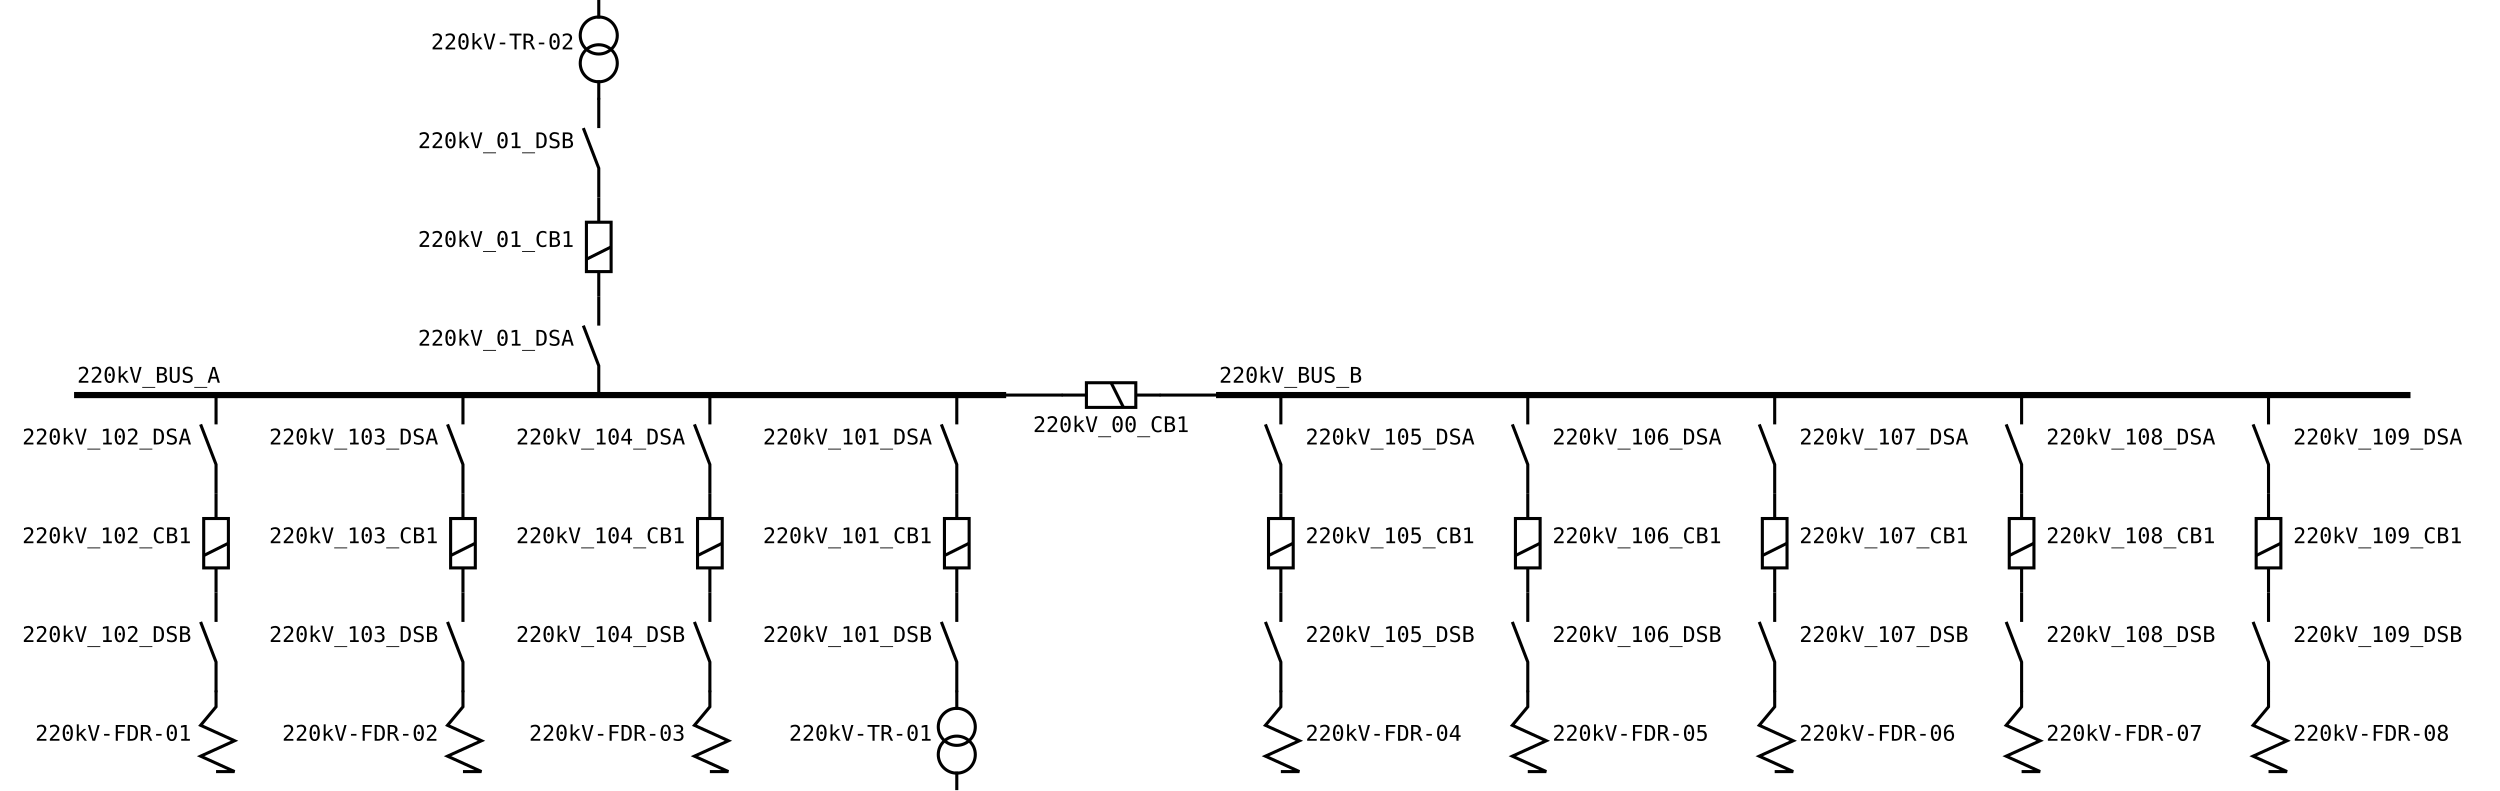
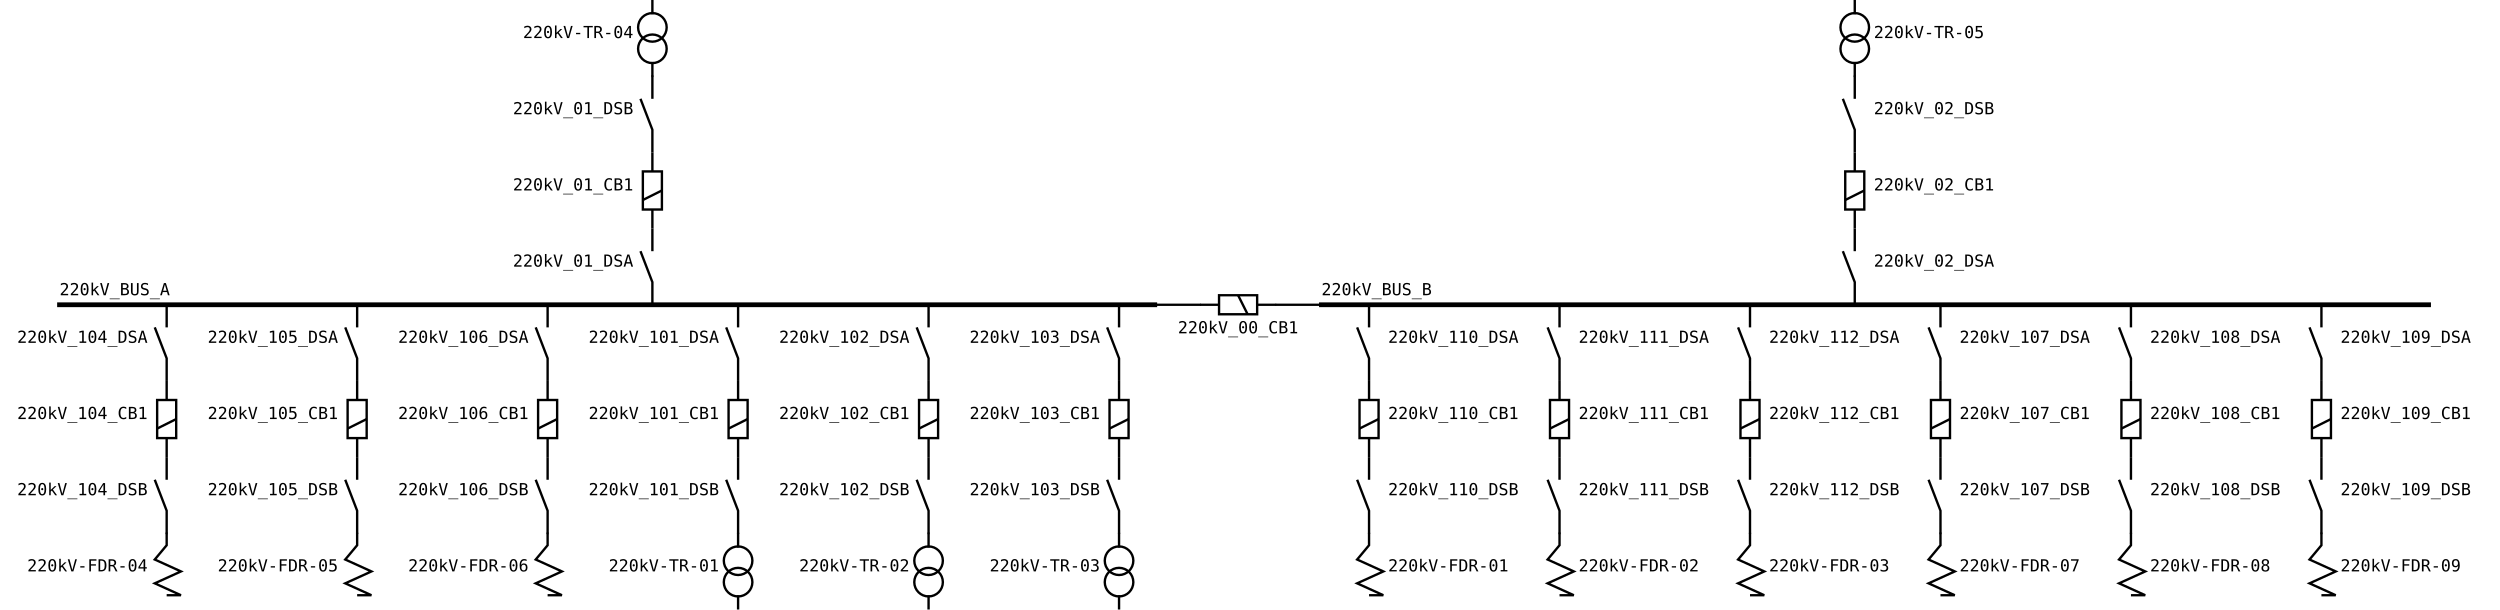
- <svg xmlns="http://www.w3.org/2000/svg" viewBox="0 0 810 256" width="810" height="256" style="background:#fff">
+ <svg xmlns="http://www.w3.org/2000/svg" viewBox="0 0 1050 256" width="1050" height="256" style="background:#fff">
  <g transform="translate(0,-0.0)">
-     <line x1="25.0" y1="128.0" x2="325.0" y2="128.0" stroke="#000" stroke-width="2.0" stroke-linecap="square" />
-     <line x1="395.0" y1="128.0" x2="780.0" y2="128.0" stroke="#000" stroke-width="2.0" stroke-linecap="square" />
+     <line x1="25.0" y1="128.0" x2="485.0" y2="128.0" stroke="#000" stroke-width="2.0" stroke-linecap="square" />
+     <line x1="555.0" y1="128.0" x2="1020.0" y2="128.0" stroke="#000" stroke-width="2.0" stroke-linecap="square" />
    <text x="25.0" y="124.0" text-anchor="start" font-family="monospace" font-size="7" fill="#000">220kV_BUS_A</text>
-     <text x="395.0" y="124.0" text-anchor="start" font-family="monospace" font-size="7" fill="#000">220kV_BUS_B</text>
-     <line x1="325.0" y1="128.0" x2="344.0" y2="128.0" stroke="#000" stroke-width="1" stroke-linecap="round" />
-     <line x1="376.0" y1="128.0" x2="395.0" y2="128.0" stroke="#000" stroke-width="1" stroke-linecap="round" />
-     <circle cx="325.0" cy="128.0" r="0.0" fill="#000" />
-     <circle cx="395.0" cy="128.0" r="0.0" fill="#000" />
-     <g transform="translate(360.0,128.0) scale(1)">
+     <text x="555.0" y="124.0" text-anchor="start" font-family="monospace" font-size="7" fill="#000">220kV_BUS_B</text>
+     <line x1="485.0" y1="128.0" x2="504.0" y2="128.0" stroke="#000" stroke-width="1" stroke-linecap="round" />
+     <line x1="536.0" y1="128.0" x2="555.0" y2="128.0" stroke="#000" stroke-width="1" stroke-linecap="round" />
+     <circle cx="485.0" cy="128.0" r="0.0" fill="#000" />
+     <circle cx="555.0" cy="128.0" r="0.0" fill="#000" />
+     <g transform="translate(520.0,128.0) scale(1)">
      <g transform="rotate(-90,0,0) translate(-16.0,-16.0)">
        <line x1="16" y1="0" x2="16" y2="8" stroke="#000" stroke-width="1" />
        <line x1="16" y1="32" x2="16" y2="24" stroke="#000" stroke-width="1" />
        <rect x="12" y="8" width="8" height="16" fill="none" stroke="#000" stroke-width="1" />
        <line x1="12" y1="20" x2="20" y2="16" stroke="#000" stroke-width="1" />
      </g>
    </g>
-     <text x="360.0" y="140.0" text-anchor="middle" font-family="monospace" font-size="7" fill="#000">220kV_00_CB1</text>
-     <line x1="194.0" y1="128.0" x2="194.0" y2="128.0" stroke="#000" stroke-width="1" stroke-linecap="round" />
-     <circle cx="194.0" cy="128.0" r="0.0" fill="#000" />
-     <g transform="translate(178.0,96.0) scale(1)">
-       <line x1="16" y1="0" x2="16" y2="9.5" stroke="#000" stroke-width="1" />
-       <polyline points="11,9.5 16,22.5 16,32" fill="none" stroke="#000" stroke-width="1" />
-     </g>
-     <circle cx="194.0" cy="96.0" r="0.0" fill="#000" />
-     <circle cx="194.0" cy="128.0" r="0.0" fill="#000" />
-     <text x="186.0" y="112.0" text-anchor="end" font-family="monospace" font-size="7" fill="#000">220kV_01_DSA</text>
-     <g transform="translate(178.0,64.0) scale(1)">
-       <line x1="16" y1="0" x2="16" y2="8" stroke="#000" stroke-width="1" />
-       <line x1="16" y1="32" x2="16" y2="24" stroke="#000" stroke-width="1" />
-       <rect x="12" y="8" width="8" height="16" fill="none" stroke="#000" stroke-width="1" />
-       <line x1="12" y1="20" x2="20" y2="16" stroke="#000" stroke-width="1" />
-     </g>
-     <circle cx="194.0" cy="64.0" r="0.0" fill="#000" />
-     <circle cx="194.0" cy="96.0" r="0.0" fill="#000" />
-     <text x="186.0" y="80.0" text-anchor="end" font-family="monospace" font-size="7" fill="#000">220kV_01_CB1</text>
-     <g transform="translate(178.0,32.0) scale(1)">
-       <line x1="16" y1="0" x2="16" y2="9.5" stroke="#000" stroke-width="1" />
-       <polyline points="11,9.5 16,22.5 16,32" fill="none" stroke="#000" stroke-width="1" />
-     </g>
-     <circle cx="194.0" cy="32.0" r="0.0" fill="#000" />
-     <circle cx="194.0" cy="64.0" r="0.0" fill="#000" />
-     <text x="186.0" y="48.0" text-anchor="end" font-family="monospace" font-size="7" fill="#000">220kV_01_DSB</text>
-     <line x1="194.0" y1="32.0" x2="194.0" y2="32.0" stroke="#000" stroke-width="1" stroke-linecap="round" />
+     <text x="520.0" y="140.0" text-anchor="middle" font-family="monospace" font-size="7" fill="#000">220kV_00_CB1</text>
+     <line x1="274.0" y1="128.0" x2="274.0" y2="128.0" stroke="#000" stroke-width="1" stroke-linecap="round" />
+     <circle cx="274.0" cy="128.0" r="0.0" fill="#000" />
+     <g transform="translate(258.0,96.0) scale(1)">
+       <line x1="16" y1="0" x2="16" y2="9.5" stroke="#000" stroke-width="1" />
+       <polyline points="11,9.5 16,22.5 16,32" fill="none" stroke="#000" stroke-width="1" />
+     </g>
+     <circle cx="274.0" cy="96.0" r="0.0" fill="#000" />
+     <circle cx="274.0" cy="128.0" r="0.0" fill="#000" />
+     <text x="266.0" y="112.0" text-anchor="end" font-family="monospace" font-size="7" fill="#000">220kV_01_DSA</text>
+     <g transform="translate(258.0,64.0) scale(1)">
+       <line x1="16" y1="0" x2="16" y2="8" stroke="#000" stroke-width="1" />
+       <line x1="16" y1="32" x2="16" y2="24" stroke="#000" stroke-width="1" />
+       <rect x="12" y="8" width="8" height="16" fill="none" stroke="#000" stroke-width="1" />
+       <line x1="12" y1="20" x2="20" y2="16" stroke="#000" stroke-width="1" />
+     </g>
+     <circle cx="274.0" cy="64.0" r="0.0" fill="#000" />
+     <circle cx="274.0" cy="96.0" r="0.0" fill="#000" />
+     <text x="266.0" y="80.0" text-anchor="end" font-family="monospace" font-size="7" fill="#000">220kV_01_CB1</text>
+     <g transform="translate(258.0,32.0) scale(1)">
+       <line x1="16" y1="0" x2="16" y2="9.5" stroke="#000" stroke-width="1" />
+       <polyline points="11,9.5 16,22.5 16,32" fill="none" stroke="#000" stroke-width="1" />
+     </g>
+     <circle cx="274.0" cy="32.0" r="0.0" fill="#000" />
+     <circle cx="274.0" cy="64.0" r="0.0" fill="#000" />
+     <text x="266.0" y="48.0" text-anchor="end" font-family="monospace" font-size="7" fill="#000">220kV_01_DSB</text>
+     <line x1="274.0" y1="32.0" x2="274.0" y2="32.0" stroke="#000" stroke-width="1" stroke-linecap="round" />
+     <line x1="779.0" y1="128.0" x2="779.0" y2="128.0" stroke="#000" stroke-width="1" stroke-linecap="round" />
+     <circle cx="779.0" cy="128.0" r="0.0" fill="#000" />
+     <g transform="translate(763.0,96.0) scale(1)">
+       <line x1="16" y1="0" x2="16" y2="9.5" stroke="#000" stroke-width="1" />
+       <polyline points="11,9.5 16,22.5 16,32" fill="none" stroke="#000" stroke-width="1" />
+     </g>
+     <circle cx="779.0" cy="96.0" r="0.0" fill="#000" />
+     <circle cx="779.0" cy="128.0" r="0.0" fill="#000" />
+     <text x="787.0" y="112.0" text-anchor="start" font-family="monospace" font-size="7" fill="#000">220kV_02_DSA</text>
+     <g transform="translate(763.0,64.0) scale(1)">
+       <line x1="16" y1="0" x2="16" y2="8" stroke="#000" stroke-width="1" />
+       <line x1="16" y1="32" x2="16" y2="24" stroke="#000" stroke-width="1" />
+       <rect x="12" y="8" width="8" height="16" fill="none" stroke="#000" stroke-width="1" />
+       <line x1="12" y1="20" x2="20" y2="16" stroke="#000" stroke-width="1" />
+     </g>
+     <circle cx="779.0" cy="64.0" r="0.0" fill="#000" />
+     <circle cx="779.0" cy="96.0" r="0.0" fill="#000" />
+     <text x="787.0" y="80.0" text-anchor="start" font-family="monospace" font-size="7" fill="#000">220kV_02_CB1</text>
+     <g transform="translate(763.0,32.0) scale(1)">
+       <line x1="16" y1="0" x2="16" y2="9.5" stroke="#000" stroke-width="1" />
+       <polyline points="11,9.5 16,22.5 16,32" fill="none" stroke="#000" stroke-width="1" />
+     </g>
+     <circle cx="779.0" cy="32.0" r="0.0" fill="#000" />
+     <circle cx="779.0" cy="64.0" r="0.0" fill="#000" />
+     <text x="787.0" y="48.0" text-anchor="start" font-family="monospace" font-size="7" fill="#000">220kV_02_DSB</text>
+     <line x1="779.0" y1="32.0" x2="779.0" y2="32.0" stroke="#000" stroke-width="1" stroke-linecap="round" />
    <circle cx="70.0" cy="128.0" r="0.0" fill="#000" />
    <line x1="70.0" y1="128.0" x2="70.0" y2="128.0" stroke="#000" stroke-width="1" stroke-linecap="round" />
    <g transform="translate(54.0,128.0) scale(1)">
      <line x1="16" y1="0" x2="16" y2="9.5" stroke="#000" stroke-width="1" />
      <polyline points="11,9.5 16,22.5 16,32" fill="none" stroke="#000" stroke-width="1" />
    </g>
    <circle cx="70.0" cy="128.0" r="0.0" fill="#000" />
    <circle cx="70.0" cy="160.0" r="0.0" fill="#000" />
-     <text x="62.0" y="144.0" text-anchor="end" font-family="monospace" font-size="7" fill="#000">220kV_102_DSA</text>
+     <text x="62.0" y="144.0" text-anchor="end" font-family="monospace" font-size="7" fill="#000">220kV_104_DSA</text>
    <g transform="translate(54.0,160.0) scale(1)">
      <line x1="16" y1="0" x2="16" y2="8" stroke="#000" stroke-width="1" />
      <line x1="16" y1="32" x2="16" y2="24" stroke="#000" stroke-width="1" />
      <rect x="12" y="8" width="8" height="16" fill="none" stroke="#000" stroke-width="1" />
      <line x1="12" y1="20" x2="20" y2="16" stroke="#000" stroke-width="1" />
    </g>
    <circle cx="70.0" cy="160.0" r="0.0" fill="#000" />
    <circle cx="70.0" cy="192.0" r="0.0" fill="#000" />
-     <text x="62.0" y="176.0" text-anchor="end" font-family="monospace" font-size="7" fill="#000">220kV_102_CB1</text>
+     <text x="62.0" y="176.0" text-anchor="end" font-family="monospace" font-size="7" fill="#000">220kV_104_CB1</text>
    <g transform="translate(54.0,192.0) scale(1)">
      <line x1="16" y1="0" x2="16" y2="9.5" stroke="#000" stroke-width="1" />
      <polyline points="11,9.5 16,22.5 16,32" fill="none" stroke="#000" stroke-width="1" />
    </g>
    <circle cx="70.0" cy="192.0" r="0.0" fill="#000" />
    <circle cx="70.0" cy="224.0" r="0.0" fill="#000" />
-     <text x="62.0" y="208.0" text-anchor="end" font-family="monospace" font-size="7" fill="#000">220kV_102_DSB</text>
+     <text x="62.0" y="208.0" text-anchor="end" font-family="monospace" font-size="7" fill="#000">220kV_104_DSB</text>
    <line x1="70.0" y1="224.0" x2="70.0" y2="224.0" stroke="#000" stroke-width="1" stroke-linecap="round" />
    <circle cx="150.0" cy="128.0" r="0.0" fill="#000" />
    <line x1="150.0" y1="128.0" x2="150.0" y2="128.0" stroke="#000" stroke-width="1" stroke-linecap="round" />
    <g transform="translate(134.0,128.0) scale(1)">
      <line x1="16" y1="0" x2="16" y2="9.5" stroke="#000" stroke-width="1" />
      <polyline points="11,9.5 16,22.5 16,32" fill="none" stroke="#000" stroke-width="1" />
    </g>
    <circle cx="150.0" cy="128.0" r="0.0" fill="#000" />
    <circle cx="150.0" cy="160.0" r="0.0" fill="#000" />
-     <text x="142.0" y="144.0" text-anchor="end" font-family="monospace" font-size="7" fill="#000">220kV_103_DSA</text>
+     <text x="142.0" y="144.0" text-anchor="end" font-family="monospace" font-size="7" fill="#000">220kV_105_DSA</text>
    <g transform="translate(134.0,160.0) scale(1)">
      <line x1="16" y1="0" x2="16" y2="8" stroke="#000" stroke-width="1" />
      <line x1="16" y1="32" x2="16" y2="24" stroke="#000" stroke-width="1" />
      <rect x="12" y="8" width="8" height="16" fill="none" stroke="#000" stroke-width="1" />
      <line x1="12" y1="20" x2="20" y2="16" stroke="#000" stroke-width="1" />
    </g>
    <circle cx="150.0" cy="160.0" r="0.0" fill="#000" />
    <circle cx="150.0" cy="192.0" r="0.0" fill="#000" />
-     <text x="142.0" y="176.0" text-anchor="end" font-family="monospace" font-size="7" fill="#000">220kV_103_CB1</text>
+     <text x="142.0" y="176.0" text-anchor="end" font-family="monospace" font-size="7" fill="#000">220kV_105_CB1</text>
    <g transform="translate(134.0,192.0) scale(1)">
      <line x1="16" y1="0" x2="16" y2="9.5" stroke="#000" stroke-width="1" />
      <polyline points="11,9.5 16,22.5 16,32" fill="none" stroke="#000" stroke-width="1" />
    </g>
    <circle cx="150.0" cy="192.0" r="0.0" fill="#000" />
    <circle cx="150.0" cy="224.0" r="0.0" fill="#000" />
-     <text x="142.0" y="208.0" text-anchor="end" font-family="monospace" font-size="7" fill="#000">220kV_103_DSB</text>
+     <text x="142.0" y="208.0" text-anchor="end" font-family="monospace" font-size="7" fill="#000">220kV_105_DSB</text>
    <line x1="150.0" y1="224.0" x2="150.0" y2="224.0" stroke="#000" stroke-width="1" stroke-linecap="round" />
    <circle cx="230.0" cy="128.0" r="0.0" fill="#000" />
    <line x1="230.0" y1="128.0" x2="230.0" y2="128.0" stroke="#000" stroke-width="1" stroke-linecap="round" />
    <g transform="translate(214.0,128.0) scale(1)">
      <line x1="16" y1="0" x2="16" y2="9.5" stroke="#000" stroke-width="1" />
      <polyline points="11,9.5 16,22.5 16,32" fill="none" stroke="#000" stroke-width="1" />
    </g>
    <circle cx="230.0" cy="128.0" r="0.0" fill="#000" />
    <circle cx="230.0" cy="160.0" r="0.0" fill="#000" />
-     <text x="222.0" y="144.0" text-anchor="end" font-family="monospace" font-size="7" fill="#000">220kV_104_DSA</text>
+     <text x="222.0" y="144.0" text-anchor="end" font-family="monospace" font-size="7" fill="#000">220kV_106_DSA</text>
    <g transform="translate(214.0,160.0) scale(1)">
      <line x1="16" y1="0" x2="16" y2="8" stroke="#000" stroke-width="1" />
      <line x1="16" y1="32" x2="16" y2="24" stroke="#000" stroke-width="1" />
      <rect x="12" y="8" width="8" height="16" fill="none" stroke="#000" stroke-width="1" />
      <line x1="12" y1="20" x2="20" y2="16" stroke="#000" stroke-width="1" />
    </g>
    <circle cx="230.0" cy="160.0" r="0.0" fill="#000" />
    <circle cx="230.0" cy="192.0" r="0.0" fill="#000" />
-     <text x="222.0" y="176.0" text-anchor="end" font-family="monospace" font-size="7" fill="#000">220kV_104_CB1</text>
+     <text x="222.0" y="176.0" text-anchor="end" font-family="monospace" font-size="7" fill="#000">220kV_106_CB1</text>
    <g transform="translate(214.0,192.0) scale(1)">
      <line x1="16" y1="0" x2="16" y2="9.5" stroke="#000" stroke-width="1" />
      <polyline points="11,9.5 16,22.5 16,32" fill="none" stroke="#000" stroke-width="1" />
    </g>
    <circle cx="230.0" cy="192.0" r="0.0" fill="#000" />
    <circle cx="230.0" cy="224.0" r="0.0" fill="#000" />
-     <text x="222.0" y="208.0" text-anchor="end" font-family="monospace" font-size="7" fill="#000">220kV_104_DSB</text>
+     <text x="222.0" y="208.0" text-anchor="end" font-family="monospace" font-size="7" fill="#000">220kV_106_DSB</text>
    <line x1="230.0" y1="224.0" x2="230.0" y2="224.0" stroke="#000" stroke-width="1" stroke-linecap="round" />
    <circle cx="310.0" cy="128.0" r="0.0" fill="#000" />
    <line x1="310.0" y1="128.0" x2="310.0" y2="128.0" stroke="#000" stroke-width="1" stroke-linecap="round" />
    <g transform="translate(294.0,128.0) scale(1)">
      <line x1="16" y1="0" x2="16" y2="9.5" stroke="#000" stroke-width="1" />
      <polyline points="11,9.5 16,22.5 16,32" fill="none" stroke="#000" stroke-width="1" />
    </g>
    <circle cx="310.0" cy="128.0" r="0.0" fill="#000" />
    <circle cx="310.0" cy="160.0" r="0.0" fill="#000" />
    <text x="302.0" y="144.0" text-anchor="end" font-family="monospace" font-size="7" fill="#000">220kV_101_DSA</text>
    <g transform="translate(294.0,160.0) scale(1)">
      <line x1="16" y1="0" x2="16" y2="8" stroke="#000" stroke-width="1" />
      <line x1="16" y1="32" x2="16" y2="24" stroke="#000" stroke-width="1" />
      <rect x="12" y="8" width="8" height="16" fill="none" stroke="#000" stroke-width="1" />
      <line x1="12" y1="20" x2="20" y2="16" stroke="#000" stroke-width="1" />
    </g>
    <circle cx="310.0" cy="160.0" r="0.0" fill="#000" />
    <circle cx="310.0" cy="192.0" r="0.0" fill="#000" />
    <text x="302.0" y="176.0" text-anchor="end" font-family="monospace" font-size="7" fill="#000">220kV_101_CB1</text>
    <g transform="translate(294.0,192.0) scale(1)">
      <line x1="16" y1="0" x2="16" y2="9.5" stroke="#000" stroke-width="1" />
      <polyline points="11,9.5 16,22.5 16,32" fill="none" stroke="#000" stroke-width="1" />
    </g>
    <circle cx="310.0" cy="192.0" r="0.0" fill="#000" />
    <circle cx="310.0" cy="224.0" r="0.0" fill="#000" />
    <text x="302.0" y="208.0" text-anchor="end" font-family="monospace" font-size="7" fill="#000">220kV_101_DSB</text>
    <line x1="310.0" y1="224.0" x2="310.0" y2="224.0" stroke="#000" stroke-width="1" stroke-linecap="round" />
-     <circle cx="415.0" cy="128.0" r="0.0" fill="#000" />
-     <line x1="415.0" y1="128.0" x2="415.0" y2="128.0" stroke="#000" stroke-width="1" stroke-linecap="round" />
-     <g transform="translate(399.0,128.0) scale(1)">
-       <line x1="16" y1="0" x2="16" y2="9.5" stroke="#000" stroke-width="1" />
-       <polyline points="11,9.5 16,22.5 16,32" fill="none" stroke="#000" stroke-width="1" />
-     </g>
-     <circle cx="415.0" cy="128.0" r="0.0" fill="#000" />
-     <circle cx="415.0" cy="160.0" r="0.0" fill="#000" />
-     <text x="423.0" y="144.0" text-anchor="start" font-family="monospace" font-size="7" fill="#000">220kV_105_DSA</text>
-     <g transform="translate(399.0,160.0) scale(1)">
-       <line x1="16" y1="0" x2="16" y2="8" stroke="#000" stroke-width="1" />
-       <line x1="16" y1="32" x2="16" y2="24" stroke="#000" stroke-width="1" />
-       <rect x="12" y="8" width="8" height="16" fill="none" stroke="#000" stroke-width="1" />
-       <line x1="12" y1="20" x2="20" y2="16" stroke="#000" stroke-width="1" />
-     </g>
-     <circle cx="415.0" cy="160.0" r="0.0" fill="#000" />
-     <circle cx="415.0" cy="192.0" r="0.0" fill="#000" />
-     <text x="423.0" y="176.0" text-anchor="start" font-family="monospace" font-size="7" fill="#000">220kV_105_CB1</text>
-     <g transform="translate(399.0,192.0) scale(1)">
-       <line x1="16" y1="0" x2="16" y2="9.5" stroke="#000" stroke-width="1" />
-       <polyline points="11,9.5 16,22.5 16,32" fill="none" stroke="#000" stroke-width="1" />
-     </g>
-     <circle cx="415.0" cy="192.0" r="0.0" fill="#000" />
-     <circle cx="415.0" cy="224.0" r="0.0" fill="#000" />
-     <text x="423.0" y="208.0" text-anchor="start" font-family="monospace" font-size="7" fill="#000">220kV_105_DSB</text>
-     <line x1="415.0" y1="224.0" x2="415.0" y2="224.0" stroke="#000" stroke-width="1" stroke-linecap="round" />
-     <circle cx="495.0" cy="128.0" r="0.0" fill="#000" />
-     <line x1="495.0" y1="128.0" x2="495.0" y2="128.0" stroke="#000" stroke-width="1" stroke-linecap="round" />
-     <g transform="translate(479.0,128.0) scale(1)">
-       <line x1="16" y1="0" x2="16" y2="9.5" stroke="#000" stroke-width="1" />
-       <polyline points="11,9.5 16,22.5 16,32" fill="none" stroke="#000" stroke-width="1" />
-     </g>
-     <circle cx="495.0" cy="128.0" r="0.0" fill="#000" />
-     <circle cx="495.0" cy="160.0" r="0.0" fill="#000" />
-     <text x="503.0" y="144.0" text-anchor="start" font-family="monospace" font-size="7" fill="#000">220kV_106_DSA</text>
-     <g transform="translate(479.0,160.0) scale(1)">
-       <line x1="16" y1="0" x2="16" y2="8" stroke="#000" stroke-width="1" />
-       <line x1="16" y1="32" x2="16" y2="24" stroke="#000" stroke-width="1" />
-       <rect x="12" y="8" width="8" height="16" fill="none" stroke="#000" stroke-width="1" />
-       <line x1="12" y1="20" x2="20" y2="16" stroke="#000" stroke-width="1" />
-     </g>
-     <circle cx="495.0" cy="160.0" r="0.0" fill="#000" />
-     <circle cx="495.0" cy="192.0" r="0.0" fill="#000" />
-     <text x="503.0" y="176.0" text-anchor="start" font-family="monospace" font-size="7" fill="#000">220kV_106_CB1</text>
-     <g transform="translate(479.0,192.0) scale(1)">
-       <line x1="16" y1="0" x2="16" y2="9.5" stroke="#000" stroke-width="1" />
-       <polyline points="11,9.5 16,22.5 16,32" fill="none" stroke="#000" stroke-width="1" />
-     </g>
-     <circle cx="495.0" cy="192.0" r="0.0" fill="#000" />
-     <circle cx="495.0" cy="224.0" r="0.0" fill="#000" />
-     <text x="503.0" y="208.0" text-anchor="start" font-family="monospace" font-size="7" fill="#000">220kV_106_DSB</text>
-     <line x1="495.0" y1="224.0" x2="495.0" y2="224.0" stroke="#000" stroke-width="1" stroke-linecap="round" />
+     <circle cx="390.0" cy="128.0" r="0.0" fill="#000" />
+     <line x1="390.0" y1="128.0" x2="390.0" y2="128.0" stroke="#000" stroke-width="1" stroke-linecap="round" />
+     <g transform="translate(374.0,128.0) scale(1)">
+       <line x1="16" y1="0" x2="16" y2="9.5" stroke="#000" stroke-width="1" />
+       <polyline points="11,9.5 16,22.5 16,32" fill="none" stroke="#000" stroke-width="1" />
+     </g>
+     <circle cx="390.0" cy="128.0" r="0.0" fill="#000" />
+     <circle cx="390.0" cy="160.0" r="0.0" fill="#000" />
+     <text x="382.0" y="144.0" text-anchor="end" font-family="monospace" font-size="7" fill="#000">220kV_102_DSA</text>
+     <g transform="translate(374.0,160.0) scale(1)">
+       <line x1="16" y1="0" x2="16" y2="8" stroke="#000" stroke-width="1" />
+       <line x1="16" y1="32" x2="16" y2="24" stroke="#000" stroke-width="1" />
+       <rect x="12" y="8" width="8" height="16" fill="none" stroke="#000" stroke-width="1" />
+       <line x1="12" y1="20" x2="20" y2="16" stroke="#000" stroke-width="1" />
+     </g>
+     <circle cx="390.0" cy="160.0" r="0.0" fill="#000" />
+     <circle cx="390.0" cy="192.0" r="0.0" fill="#000" />
+     <text x="382.0" y="176.0" text-anchor="end" font-family="monospace" font-size="7" fill="#000">220kV_102_CB1</text>
+     <g transform="translate(374.0,192.0) scale(1)">
+       <line x1="16" y1="0" x2="16" y2="9.5" stroke="#000" stroke-width="1" />
+       <polyline points="11,9.5 16,22.5 16,32" fill="none" stroke="#000" stroke-width="1" />
+     </g>
+     <circle cx="390.0" cy="192.0" r="0.0" fill="#000" />
+     <circle cx="390.0" cy="224.0" r="0.0" fill="#000" />
+     <text x="382.0" y="208.0" text-anchor="end" font-family="monospace" font-size="7" fill="#000">220kV_102_DSB</text>
+     <line x1="390.0" y1="224.0" x2="390.0" y2="224.0" stroke="#000" stroke-width="1" stroke-linecap="round" />
+     <circle cx="470.0" cy="128.0" r="0.0" fill="#000" />
+     <line x1="470.0" y1="128.0" x2="470.0" y2="128.0" stroke="#000" stroke-width="1" stroke-linecap="round" />
+     <g transform="translate(454.0,128.0) scale(1)">
+       <line x1="16" y1="0" x2="16" y2="9.5" stroke="#000" stroke-width="1" />
+       <polyline points="11,9.5 16,22.5 16,32" fill="none" stroke="#000" stroke-width="1" />
+     </g>
+     <circle cx="470.0" cy="128.0" r="0.0" fill="#000" />
+     <circle cx="470.0" cy="160.0" r="0.0" fill="#000" />
+     <text x="462.0" y="144.0" text-anchor="end" font-family="monospace" font-size="7" fill="#000">220kV_103_DSA</text>
+     <g transform="translate(454.0,160.0) scale(1)">
+       <line x1="16" y1="0" x2="16" y2="8" stroke="#000" stroke-width="1" />
+       <line x1="16" y1="32" x2="16" y2="24" stroke="#000" stroke-width="1" />
+       <rect x="12" y="8" width="8" height="16" fill="none" stroke="#000" stroke-width="1" />
+       <line x1="12" y1="20" x2="20" y2="16" stroke="#000" stroke-width="1" />
+     </g>
+     <circle cx="470.0" cy="160.0" r="0.0" fill="#000" />
+     <circle cx="470.0" cy="192.0" r="0.0" fill="#000" />
+     <text x="462.0" y="176.0" text-anchor="end" font-family="monospace" font-size="7" fill="#000">220kV_103_CB1</text>
+     <g transform="translate(454.0,192.0) scale(1)">
+       <line x1="16" y1="0" x2="16" y2="9.5" stroke="#000" stroke-width="1" />
+       <polyline points="11,9.5 16,22.5 16,32" fill="none" stroke="#000" stroke-width="1" />
+     </g>
+     <circle cx="470.0" cy="192.0" r="0.0" fill="#000" />
+     <circle cx="470.0" cy="224.0" r="0.0" fill="#000" />
+     <text x="462.0" y="208.0" text-anchor="end" font-family="monospace" font-size="7" fill="#000">220kV_103_DSB</text>
+     <line x1="470.0" y1="224.0" x2="470.0" y2="224.0" stroke="#000" stroke-width="1" stroke-linecap="round" />
    <circle cx="575.0" cy="128.0" r="0.0" fill="#000" />
    <line x1="575.0" y1="128.0" x2="575.0" y2="128.0" stroke="#000" stroke-width="1" stroke-linecap="round" />
    <g transform="translate(559.0,128.0) scale(1)">
      <line x1="16" y1="0" x2="16" y2="9.5" stroke="#000" stroke-width="1" />
      <polyline points="11,9.5 16,22.5 16,32" fill="none" stroke="#000" stroke-width="1" />
    </g>
    <circle cx="575.0" cy="128.0" r="0.0" fill="#000" />
    <circle cx="575.0" cy="160.0" r="0.0" fill="#000" />
-     <text x="583.0" y="144.0" text-anchor="start" font-family="monospace" font-size="7" fill="#000">220kV_107_DSA</text>
+     <text x="583.0" y="144.0" text-anchor="start" font-family="monospace" font-size="7" fill="#000">220kV_110_DSA</text>
    <g transform="translate(559.0,160.0) scale(1)">
      <line x1="16" y1="0" x2="16" y2="8" stroke="#000" stroke-width="1" />
      <line x1="16" y1="32" x2="16" y2="24" stroke="#000" stroke-width="1" />
      <rect x="12" y="8" width="8" height="16" fill="none" stroke="#000" stroke-width="1" />
      <line x1="12" y1="20" x2="20" y2="16" stroke="#000" stroke-width="1" />
    </g>
    <circle cx="575.0" cy="160.0" r="0.0" fill="#000" />
    <circle cx="575.0" cy="192.0" r="0.0" fill="#000" />
-     <text x="583.0" y="176.0" text-anchor="start" font-family="monospace" font-size="7" fill="#000">220kV_107_CB1</text>
+     <text x="583.0" y="176.0" text-anchor="start" font-family="monospace" font-size="7" fill="#000">220kV_110_CB1</text>
    <g transform="translate(559.0,192.0) scale(1)">
      <line x1="16" y1="0" x2="16" y2="9.5" stroke="#000" stroke-width="1" />
      <polyline points="11,9.5 16,22.5 16,32" fill="none" stroke="#000" stroke-width="1" />
    </g>
    <circle cx="575.0" cy="192.0" r="0.0" fill="#000" />
    <circle cx="575.0" cy="224.0" r="0.0" fill="#000" />
-     <text x="583.0" y="208.0" text-anchor="start" font-family="monospace" font-size="7" fill="#000">220kV_107_DSB</text>
+     <text x="583.0" y="208.0" text-anchor="start" font-family="monospace" font-size="7" fill="#000">220kV_110_DSB</text>
    <line x1="575.0" y1="224.0" x2="575.0" y2="224.0" stroke="#000" stroke-width="1" stroke-linecap="round" />
    <circle cx="655.0" cy="128.0" r="0.0" fill="#000" />
    <line x1="655.0" y1="128.0" x2="655.0" y2="128.0" stroke="#000" stroke-width="1" stroke-linecap="round" />
    <g transform="translate(639.0,128.0) scale(1)">
      <line x1="16" y1="0" x2="16" y2="9.5" stroke="#000" stroke-width="1" />
      <polyline points="11,9.5 16,22.5 16,32" fill="none" stroke="#000" stroke-width="1" />
    </g>
    <circle cx="655.0" cy="128.0" r="0.0" fill="#000" />
    <circle cx="655.0" cy="160.0" r="0.0" fill="#000" />
-     <text x="663.0" y="144.0" text-anchor="start" font-family="monospace" font-size="7" fill="#000">220kV_108_DSA</text>
+     <text x="663.0" y="144.0" text-anchor="start" font-family="monospace" font-size="7" fill="#000">220kV_111_DSA</text>
    <g transform="translate(639.0,160.0) scale(1)">
      <line x1="16" y1="0" x2="16" y2="8" stroke="#000" stroke-width="1" />
      <line x1="16" y1="32" x2="16" y2="24" stroke="#000" stroke-width="1" />
      <rect x="12" y="8" width="8" height="16" fill="none" stroke="#000" stroke-width="1" />
      <line x1="12" y1="20" x2="20" y2="16" stroke="#000" stroke-width="1" />
    </g>
    <circle cx="655.0" cy="160.0" r="0.0" fill="#000" />
    <circle cx="655.0" cy="192.0" r="0.0" fill="#000" />
-     <text x="663.0" y="176.0" text-anchor="start" font-family="monospace" font-size="7" fill="#000">220kV_108_CB1</text>
+     <text x="663.0" y="176.0" text-anchor="start" font-family="monospace" font-size="7" fill="#000">220kV_111_CB1</text>
    <g transform="translate(639.0,192.0) scale(1)">
      <line x1="16" y1="0" x2="16" y2="9.5" stroke="#000" stroke-width="1" />
      <polyline points="11,9.5 16,22.5 16,32" fill="none" stroke="#000" stroke-width="1" />
    </g>
    <circle cx="655.0" cy="192.0" r="0.0" fill="#000" />
    <circle cx="655.0" cy="224.0" r="0.0" fill="#000" />
-     <text x="663.0" y="208.0" text-anchor="start" font-family="monospace" font-size="7" fill="#000">220kV_108_DSB</text>
+     <text x="663.0" y="208.0" text-anchor="start" font-family="monospace" font-size="7" fill="#000">220kV_111_DSB</text>
    <line x1="655.0" y1="224.0" x2="655.0" y2="224.0" stroke="#000" stroke-width="1" stroke-linecap="round" />
    <circle cx="735.0" cy="128.0" r="0.0" fill="#000" />
    <line x1="735.0" y1="128.0" x2="735.0" y2="128.0" stroke="#000" stroke-width="1" stroke-linecap="round" />
    <g transform="translate(719.0,128.0) scale(1)">
      <line x1="16" y1="0" x2="16" y2="9.5" stroke="#000" stroke-width="1" />
      <polyline points="11,9.5 16,22.5 16,32" fill="none" stroke="#000" stroke-width="1" />
    </g>
    <circle cx="735.0" cy="128.0" r="0.0" fill="#000" />
    <circle cx="735.0" cy="160.0" r="0.0" fill="#000" />
-     <text x="743.0" y="144.0" text-anchor="start" font-family="monospace" font-size="7" fill="#000">220kV_109_DSA</text>
+     <text x="743.0" y="144.0" text-anchor="start" font-family="monospace" font-size="7" fill="#000">220kV_112_DSA</text>
    <g transform="translate(719.0,160.0) scale(1)">
      <line x1="16" y1="0" x2="16" y2="8" stroke="#000" stroke-width="1" />
      <line x1="16" y1="32" x2="16" y2="24" stroke="#000" stroke-width="1" />
      <rect x="12" y="8" width="8" height="16" fill="none" stroke="#000" stroke-width="1" />
      <line x1="12" y1="20" x2="20" y2="16" stroke="#000" stroke-width="1" />
    </g>
    <circle cx="735.0" cy="160.0" r="0.0" fill="#000" />
    <circle cx="735.0" cy="192.0" r="0.0" fill="#000" />
-     <text x="743.0" y="176.0" text-anchor="start" font-family="monospace" font-size="7" fill="#000">220kV_109_CB1</text>
+     <text x="743.0" y="176.0" text-anchor="start" font-family="monospace" font-size="7" fill="#000">220kV_112_CB1</text>
    <g transform="translate(719.0,192.0) scale(1)">
      <line x1="16" y1="0" x2="16" y2="9.5" stroke="#000" stroke-width="1" />
      <polyline points="11,9.5 16,22.5 16,32" fill="none" stroke="#000" stroke-width="1" />
    </g>
    <circle cx="735.0" cy="192.0" r="0.0" fill="#000" />
    <circle cx="735.0" cy="224.0" r="0.0" fill="#000" />
-     <text x="743.0" y="208.0" text-anchor="start" font-family="monospace" font-size="7" fill="#000">220kV_109_DSB</text>
+     <text x="743.0" y="208.0" text-anchor="start" font-family="monospace" font-size="7" fill="#000">220kV_112_DSB</text>
    <line x1="735.0" y1="224.0" x2="735.0" y2="224.0" stroke="#000" stroke-width="1" stroke-linecap="round" />
-     <g transform="translate(178.0,0.0) scale(1)">
+     <circle cx="815.0" cy="128.0" r="0.0" fill="#000" />
+     <line x1="815.0" y1="128.0" x2="815.0" y2="128.0" stroke="#000" stroke-width="1" stroke-linecap="round" />
+     <g transform="translate(799.0,128.0) scale(1)">
+       <line x1="16" y1="0" x2="16" y2="9.5" stroke="#000" stroke-width="1" />
+       <polyline points="11,9.5 16,22.5 16,32" fill="none" stroke="#000" stroke-width="1" />
+     </g>
+     <circle cx="815.0" cy="128.0" r="0.0" fill="#000" />
+     <circle cx="815.0" cy="160.0" r="0.0" fill="#000" />
+     <text x="823.0" y="144.0" text-anchor="start" font-family="monospace" font-size="7" fill="#000">220kV_107_DSA</text>
+     <g transform="translate(799.0,160.0) scale(1)">
+       <line x1="16" y1="0" x2="16" y2="8" stroke="#000" stroke-width="1" />
+       <line x1="16" y1="32" x2="16" y2="24" stroke="#000" stroke-width="1" />
+       <rect x="12" y="8" width="8" height="16" fill="none" stroke="#000" stroke-width="1" />
+       <line x1="12" y1="20" x2="20" y2="16" stroke="#000" stroke-width="1" />
+     </g>
+     <circle cx="815.0" cy="160.0" r="0.0" fill="#000" />
+     <circle cx="815.0" cy="192.0" r="0.0" fill="#000" />
+     <text x="823.0" y="176.0" text-anchor="start" font-family="monospace" font-size="7" fill="#000">220kV_107_CB1</text>
+     <g transform="translate(799.0,192.0) scale(1)">
+       <line x1="16" y1="0" x2="16" y2="9.5" stroke="#000" stroke-width="1" />
+       <polyline points="11,9.5 16,22.5 16,32" fill="none" stroke="#000" stroke-width="1" />
+     </g>
+     <circle cx="815.0" cy="192.0" r="0.0" fill="#000" />
+     <circle cx="815.0" cy="224.0" r="0.0" fill="#000" />
+     <text x="823.0" y="208.0" text-anchor="start" font-family="monospace" font-size="7" fill="#000">220kV_107_DSB</text>
+     <line x1="815.0" y1="224.0" x2="815.0" y2="224.0" stroke="#000" stroke-width="1" stroke-linecap="round" />
+     <circle cx="895.0" cy="128.0" r="0.0" fill="#000" />
+     <line x1="895.0" y1="128.0" x2="895.0" y2="128.0" stroke="#000" stroke-width="1" stroke-linecap="round" />
+     <g transform="translate(879.0,128.0) scale(1)">
+       <line x1="16" y1="0" x2="16" y2="9.5" stroke="#000" stroke-width="1" />
+       <polyline points="11,9.5 16,22.5 16,32" fill="none" stroke="#000" stroke-width="1" />
+     </g>
+     <circle cx="895.0" cy="128.0" r="0.0" fill="#000" />
+     <circle cx="895.0" cy="160.0" r="0.0" fill="#000" />
+     <text x="903.0" y="144.0" text-anchor="start" font-family="monospace" font-size="7" fill="#000">220kV_108_DSA</text>
+     <g transform="translate(879.0,160.0) scale(1)">
+       <line x1="16" y1="0" x2="16" y2="8" stroke="#000" stroke-width="1" />
+       <line x1="16" y1="32" x2="16" y2="24" stroke="#000" stroke-width="1" />
+       <rect x="12" y="8" width="8" height="16" fill="none" stroke="#000" stroke-width="1" />
+       <line x1="12" y1="20" x2="20" y2="16" stroke="#000" stroke-width="1" />
+     </g>
+     <circle cx="895.0" cy="160.0" r="0.0" fill="#000" />
+     <circle cx="895.0" cy="192.0" r="0.0" fill="#000" />
+     <text x="903.0" y="176.0" text-anchor="start" font-family="monospace" font-size="7" fill="#000">220kV_108_CB1</text>
+     <g transform="translate(879.0,192.0) scale(1)">
+       <line x1="16" y1="0" x2="16" y2="9.5" stroke="#000" stroke-width="1" />
+       <polyline points="11,9.5 16,22.5 16,32" fill="none" stroke="#000" stroke-width="1" />
+     </g>
+     <circle cx="895.0" cy="192.0" r="0.0" fill="#000" />
+     <circle cx="895.0" cy="224.0" r="0.0" fill="#000" />
+     <text x="903.0" y="208.0" text-anchor="start" font-family="monospace" font-size="7" fill="#000">220kV_108_DSB</text>
+     <line x1="895.0" y1="224.0" x2="895.0" y2="224.0" stroke="#000" stroke-width="1" stroke-linecap="round" />
+     <circle cx="975.0" cy="128.0" r="0.0" fill="#000" />
+     <line x1="975.0" y1="128.0" x2="975.0" y2="128.0" stroke="#000" stroke-width="1" stroke-linecap="round" />
+     <g transform="translate(959.0,128.0) scale(1)">
+       <line x1="16" y1="0" x2="16" y2="9.5" stroke="#000" stroke-width="1" />
+       <polyline points="11,9.5 16,22.5 16,32" fill="none" stroke="#000" stroke-width="1" />
+     </g>
+     <circle cx="975.0" cy="128.0" r="0.0" fill="#000" />
+     <circle cx="975.0" cy="160.0" r="0.0" fill="#000" />
+     <text x="983.0" y="144.0" text-anchor="start" font-family="monospace" font-size="7" fill="#000">220kV_109_DSA</text>
+     <g transform="translate(959.0,160.0) scale(1)">
+       <line x1="16" y1="0" x2="16" y2="8" stroke="#000" stroke-width="1" />
+       <line x1="16" y1="32" x2="16" y2="24" stroke="#000" stroke-width="1" />
+       <rect x="12" y="8" width="8" height="16" fill="none" stroke="#000" stroke-width="1" />
+       <line x1="12" y1="20" x2="20" y2="16" stroke="#000" stroke-width="1" />
+     </g>
+     <circle cx="975.0" cy="160.0" r="0.0" fill="#000" />
+     <circle cx="975.0" cy="192.0" r="0.0" fill="#000" />
+     <text x="983.0" y="176.0" text-anchor="start" font-family="monospace" font-size="7" fill="#000">220kV_109_CB1</text>
+     <g transform="translate(959.0,192.0) scale(1)">
+       <line x1="16" y1="0" x2="16" y2="9.5" stroke="#000" stroke-width="1" />
+       <polyline points="11,9.5 16,22.5 16,32" fill="none" stroke="#000" stroke-width="1" />
+     </g>
+     <circle cx="975.0" cy="192.0" r="0.0" fill="#000" />
+     <circle cx="975.0" cy="224.0" r="0.0" fill="#000" />
+     <text x="983.0" y="208.0" text-anchor="start" font-family="monospace" font-size="7" fill="#000">220kV_109_DSB</text>
+     <line x1="975.0" y1="224.0" x2="975.0" y2="224.0" stroke="#000" stroke-width="1" stroke-linecap="round" />
+     <g transform="translate(258.0,0.0) scale(1)">
+       <line x1="16" y1="0" x2="16" y2="6" stroke="#000" stroke-width="1" />
+       <circle cx="16" cy="11.5" r="6" fill="none" stroke="#000" stroke-width="1" />
+       <circle cx="16" cy="20.5" r="6" fill="none" stroke="#000" stroke-width="1" />
+       <line x1="16" y1="26" x2="16" y2="32" stroke="#000" stroke-width="1" />
+     </g>
+     <g transform="translate(763.0,0.0) scale(1)">
      <line x1="16" y1="0" x2="16" y2="6" stroke="#000" stroke-width="1" />
      <circle cx="16" cy="11.5" r="6" fill="none" stroke="#000" stroke-width="1" />
      <circle cx="16" cy="20.5" r="6" fill="none" stroke="#000" stroke-width="1" />
      <line x1="16" y1="26" x2="16" y2="32" stroke="#000" stroke-width="1" />
    </g>
    <g transform="translate(54.0,224.0) scale(1)">
      <polyline points="16,0 16,5 11,11 22,16 11,21 22,26 16,26" fill="none" stroke="#000" stroke-width="1" />
    </g>
    <g transform="translate(134.0,224.0) scale(1)">
      <polyline points="16,0 16,5 11,11 22,16 11,21 22,26 16,26" fill="none" stroke="#000" stroke-width="1" />
    </g>
    <g transform="translate(214.0,224.0) scale(1)">
      <polyline points="16,0 16,5 11,11 22,16 11,21 22,26 16,26" fill="none" stroke="#000" stroke-width="1" />
    </g>
    <g transform="translate(294.0,224.0) scale(1)">
      <line x1="16" y1="0" x2="16" y2="6" stroke="#000" stroke-width="1" />
      <circle cx="16" cy="11.5" r="6" fill="none" stroke="#000" stroke-width="1" />
      <circle cx="16" cy="20.5" r="6" fill="none" stroke="#000" stroke-width="1" />
      <line x1="16" y1="26" x2="16" y2="32" stroke="#000" stroke-width="1" />
    </g>
-     <g transform="translate(399.0,224.0) scale(1)">
-       <polyline points="16,0 16,5 11,11 22,16 11,21 22,26 16,26" fill="none" stroke="#000" stroke-width="1" />
-     </g>
-     <g transform="translate(479.0,224.0) scale(1)">
-       <polyline points="16,0 16,5 11,11 22,16 11,21 22,26 16,26" fill="none" stroke="#000" stroke-width="1" />
+     <g transform="translate(374.0,224.0) scale(1)">
+       <line x1="16" y1="0" x2="16" y2="6" stroke="#000" stroke-width="1" />
+       <circle cx="16" cy="11.5" r="6" fill="none" stroke="#000" stroke-width="1" />
+       <circle cx="16" cy="20.5" r="6" fill="none" stroke="#000" stroke-width="1" />
+       <line x1="16" y1="26" x2="16" y2="32" stroke="#000" stroke-width="1" />
+     </g>
+     <g transform="translate(454.0,224.0) scale(1)">
+       <line x1="16" y1="0" x2="16" y2="6" stroke="#000" stroke-width="1" />
+       <circle cx="16" cy="11.5" r="6" fill="none" stroke="#000" stroke-width="1" />
+       <circle cx="16" cy="20.5" r="6" fill="none" stroke="#000" stroke-width="1" />
+       <line x1="16" y1="26" x2="16" y2="32" stroke="#000" stroke-width="1" />
    </g>
    <g transform="translate(559.0,224.0) scale(1)">
      <polyline points="16,0 16,5 11,11 22,16 11,21 22,26 16,26" fill="none" stroke="#000" stroke-width="1" />
    </g>
    <g transform="translate(639.0,224.0) scale(1)">
      <polyline points="16,0 16,5 11,11 22,16 11,21 22,26 16,26" fill="none" stroke="#000" stroke-width="1" />
    </g>
    <g transform="translate(719.0,224.0) scale(1)">
      <polyline points="16,0 16,5 11,11 22,16 11,21 22,26 16,26" fill="none" stroke="#000" stroke-width="1" />
    </g>
-     <text x="186.0" y="16.0" text-anchor="end" font-family="monospace" font-size="7" fill="#000">220kV-TR-02</text>
-     <text x="62.0" y="240.0" text-anchor="end" font-family="monospace" font-size="7" fill="#000">220kV-FDR-01</text>
-     <text x="142.0" y="240.0" text-anchor="end" font-family="monospace" font-size="7" fill="#000">220kV-FDR-02</text>
-     <text x="222.0" y="240.0" text-anchor="end" font-family="monospace" font-size="7" fill="#000">220kV-FDR-03</text>
+     <g transform="translate(799.0,224.0) scale(1)">
+       <polyline points="16,0 16,5 11,11 22,16 11,21 22,26 16,26" fill="none" stroke="#000" stroke-width="1" />
+     </g>
+     <g transform="translate(879.0,224.0) scale(1)">
+       <polyline points="16,0 16,5 11,11 22,16 11,21 22,26 16,26" fill="none" stroke="#000" stroke-width="1" />
+     </g>
+     <g transform="translate(959.0,224.0) scale(1)">
+       <polyline points="16,0 16,5 11,11 22,16 11,21 22,26 16,26" fill="none" stroke="#000" stroke-width="1" />
+     </g>
+     <text x="266.0" y="16.0" text-anchor="end" font-family="monospace" font-size="7" fill="#000">220kV-TR-04</text>
+     <text x="787.0" y="16.0" text-anchor="start" font-family="monospace" font-size="7" fill="#000">220kV-TR-05</text>
+     <text x="62.0" y="240.0" text-anchor="end" font-family="monospace" font-size="7" fill="#000">220kV-FDR-04</text>
+     <text x="142.0" y="240.0" text-anchor="end" font-family="monospace" font-size="7" fill="#000">220kV-FDR-05</text>
+     <text x="222.0" y="240.0" text-anchor="end" font-family="monospace" font-size="7" fill="#000">220kV-FDR-06</text>
    <text x="302.0" y="240.0" text-anchor="end" font-family="monospace" font-size="7" fill="#000">220kV-TR-01</text>
-     <text x="423.0" y="240.0" text-anchor="start" font-family="monospace" font-size="7" fill="#000">220kV-FDR-04</text>
-     <text x="503.0" y="240.0" text-anchor="start" font-family="monospace" font-size="7" fill="#000">220kV-FDR-05</text>
-     <text x="583.0" y="240.0" text-anchor="start" font-family="monospace" font-size="7" fill="#000">220kV-FDR-06</text>
-     <text x="663.0" y="240.0" text-anchor="start" font-family="monospace" font-size="7" fill="#000">220kV-FDR-07</text>
-     <text x="743.0" y="240.0" text-anchor="start" font-family="monospace" font-size="7" fill="#000">220kV-FDR-08</text>
+     <text x="382.0" y="240.0" text-anchor="end" font-family="monospace" font-size="7" fill="#000">220kV-TR-02</text>
+     <text x="462.0" y="240.0" text-anchor="end" font-family="monospace" font-size="7" fill="#000">220kV-TR-03</text>
+     <text x="583.0" y="240.0" text-anchor="start" font-family="monospace" font-size="7" fill="#000">220kV-FDR-01</text>
+     <text x="663.0" y="240.0" text-anchor="start" font-family="monospace" font-size="7" fill="#000">220kV-FDR-02</text>
+     <text x="743.0" y="240.0" text-anchor="start" font-family="monospace" font-size="7" fill="#000">220kV-FDR-03</text>
+     <text x="823.0" y="240.0" text-anchor="start" font-family="monospace" font-size="7" fill="#000">220kV-FDR-07</text>
+     <text x="903.0" y="240.0" text-anchor="start" font-family="monospace" font-size="7" fill="#000">220kV-FDR-08</text>
+     <text x="983.0" y="240.0" text-anchor="start" font-family="monospace" font-size="7" fill="#000">220kV-FDR-09</text>
  </g>
</svg>
